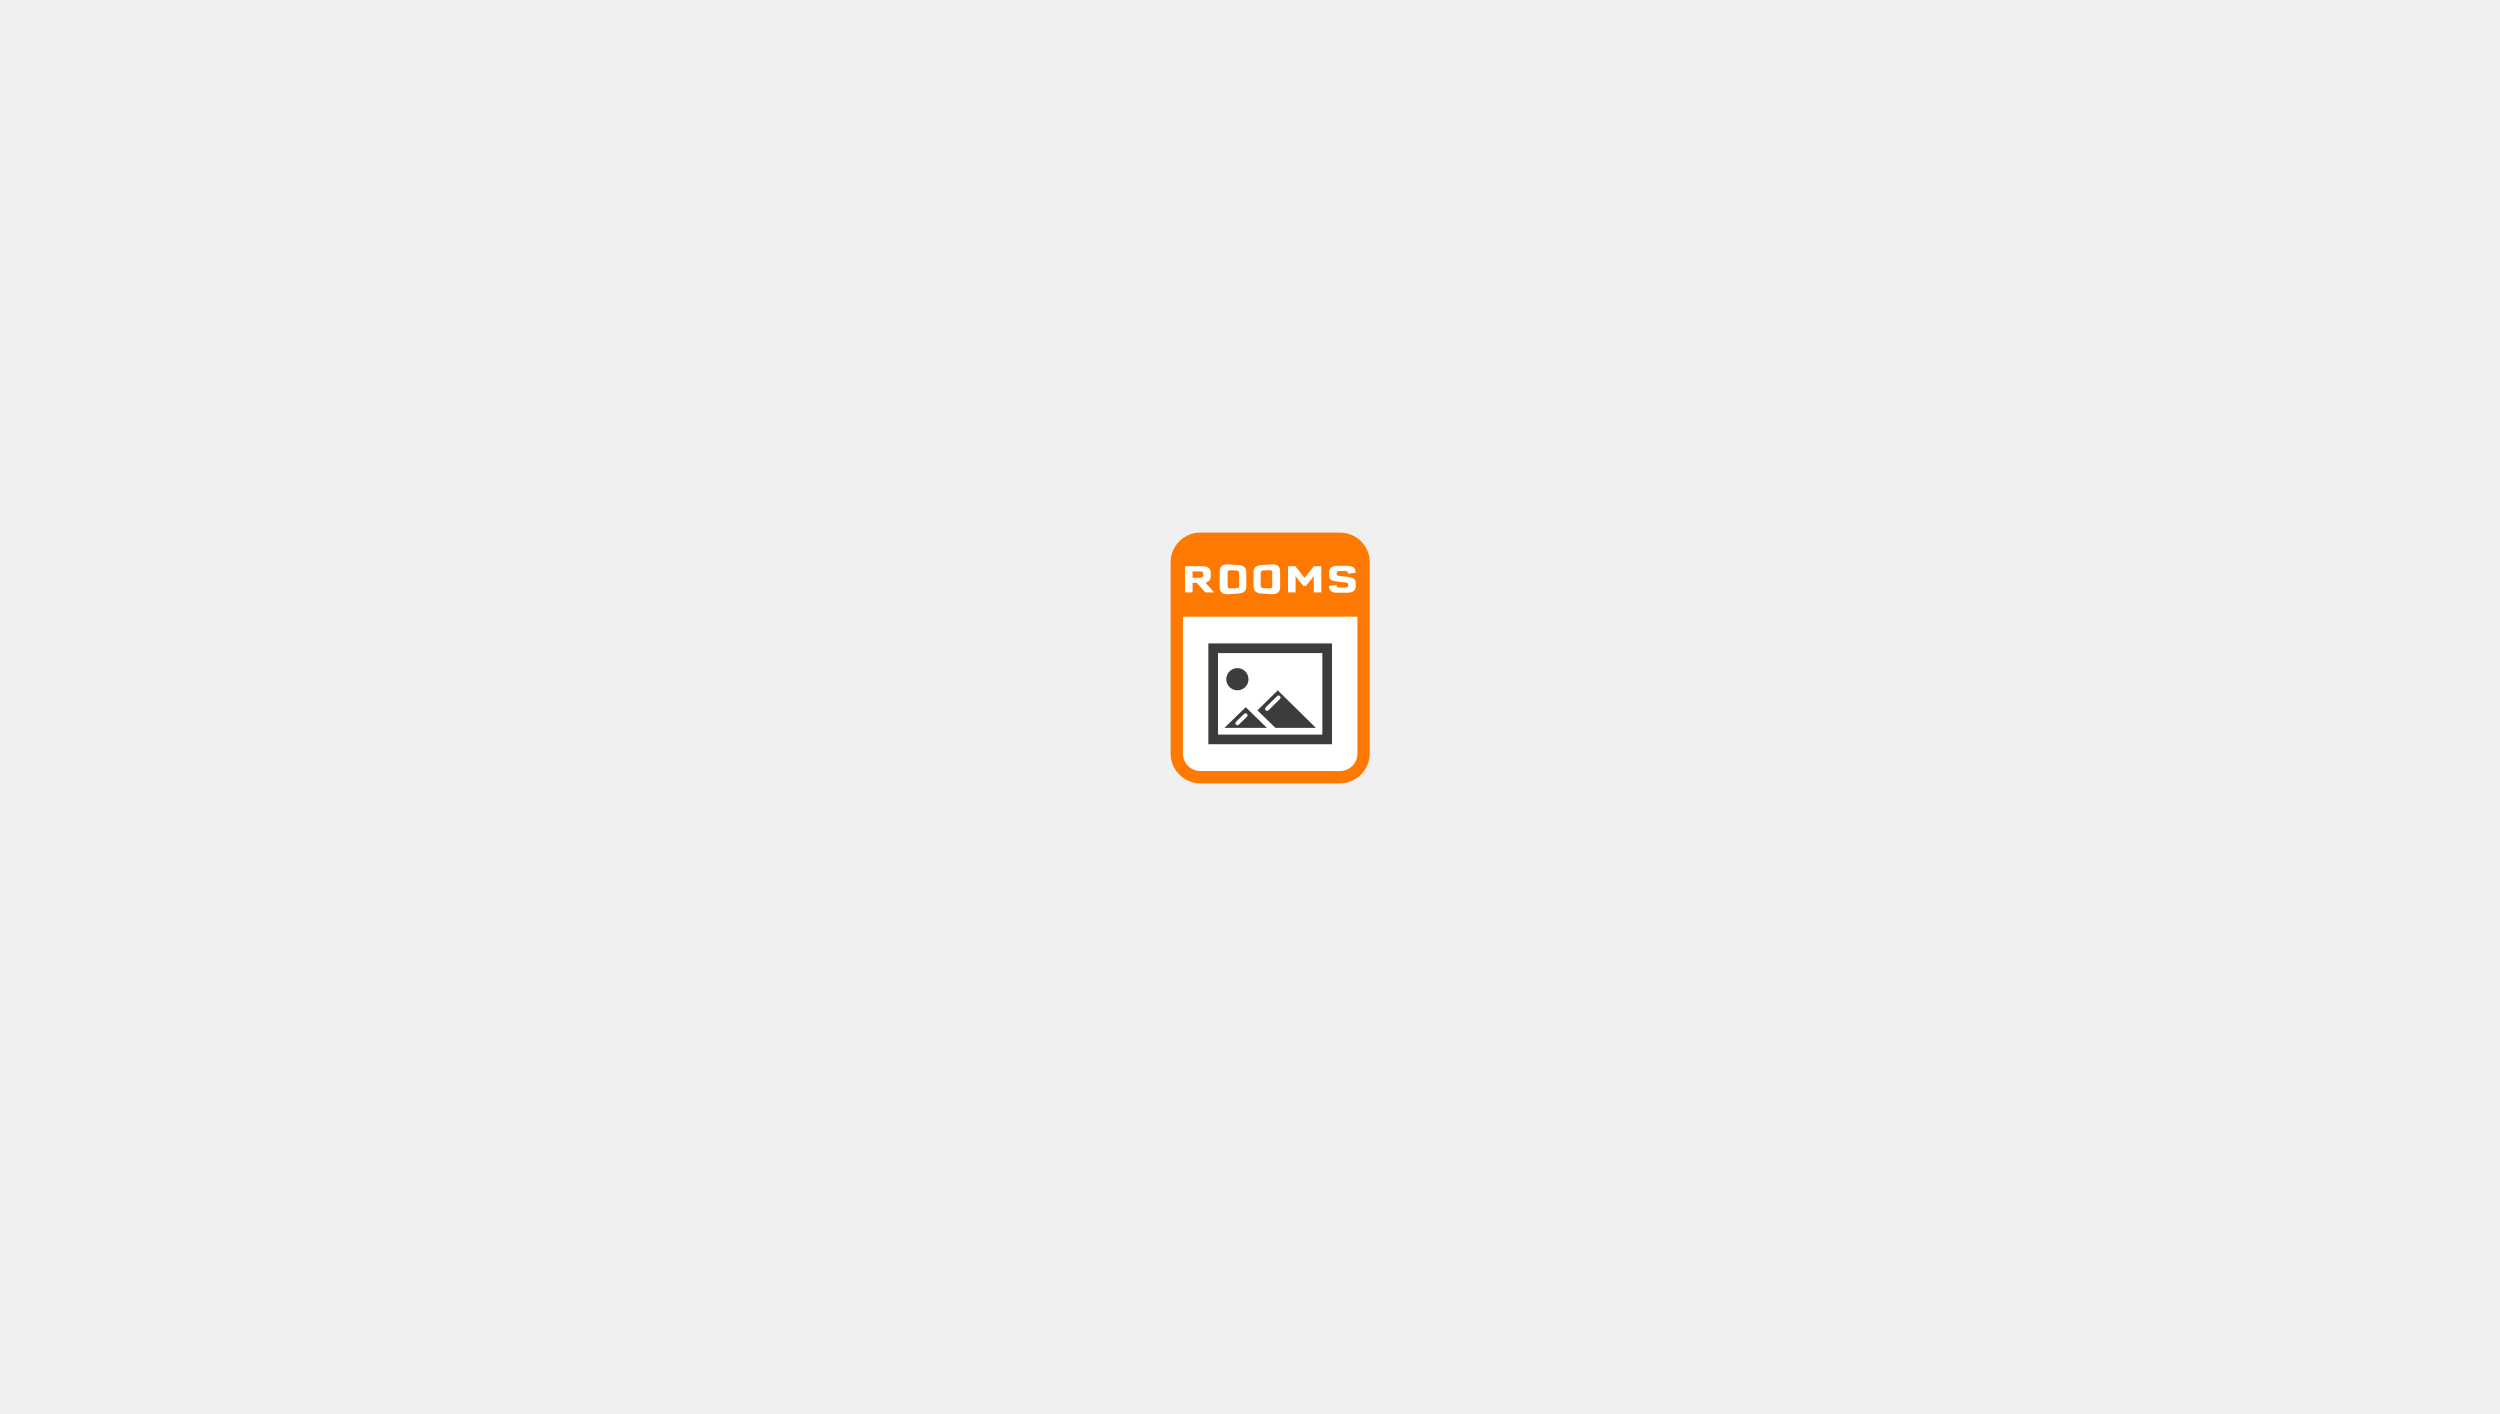
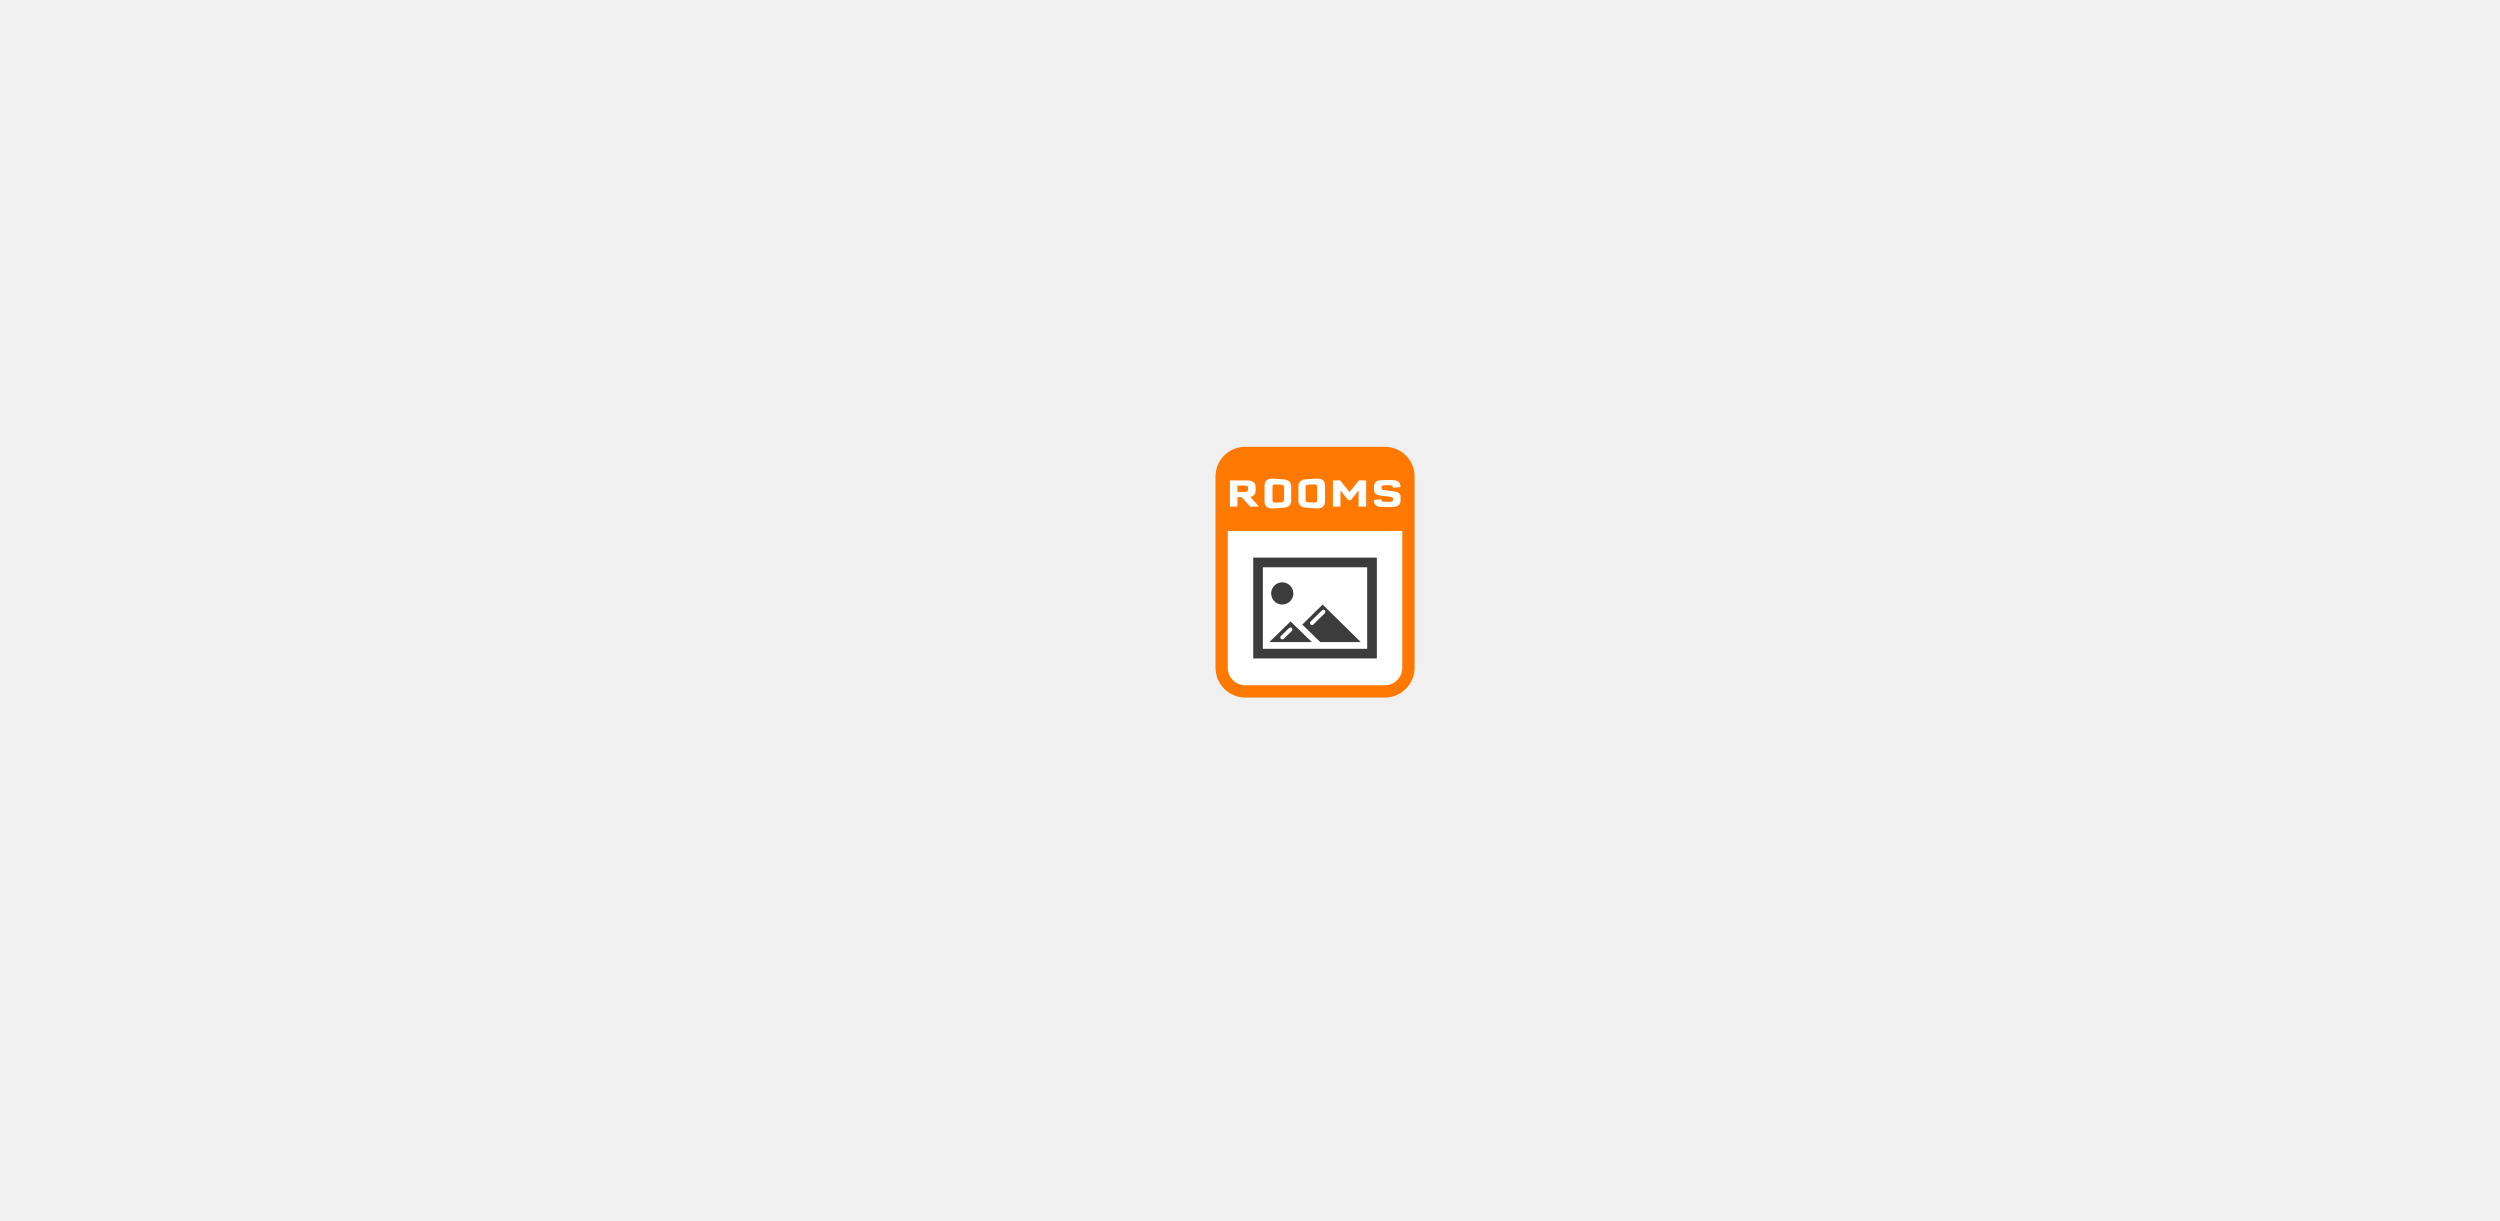
- <svg xmlns="http://www.w3.org/2000/svg" id="layout" viewBox="0 0 1024 579">
+ <svg xmlns="http://www.w3.org/2000/svg" id="layout" viewBox="0 0 1024 500">
  <defs>
    <style>
      .cls-1 {
        fill: #fff;
      }

      .cls-2 {
        fill: #3c3c3c;
      }

      .cls-3 {
        fill: #ff7800;
      }
    </style>
  </defs>
-   <rect class="cls-1" x="482.67" y="251.49" width="73.34" height="64.34" />
+   <rect class="cls-1" x="501.05" y="216.35" width="73.34" height="64.34" />
  <g>
    <g id="icon">
      <g id="pic">
        <g id="sun">
-           <path class="cls-2" d="M511.39,278.21c0,2.51-2.04,4.55-4.55,4.55s-4.55-2.04-4.55-4.55,2.04-4.55,4.55-4.55,4.55,2.04,4.55,4.55Z" />
+           <path class="cls-2" d="M529.76,243.07c0,2.51-2.04,4.55-4.55,4.55s-4.55-2.04-4.55-4.55,2.04-4.55,4.55-4.55,4.55,2.04,4.55,4.55Z" />
        </g>
        <g id="mountains">
-           <path class="cls-2" d="M531.18,290.45l-7.81-7.68-7.81,7.68-.53.52,1.24,1.2,4.35,4.23,1.78,1.73h16.59l-7.81-7.68ZM524.28,286.3l-4.69,4.62c-.16.16-.37.24-.58.24s-.43-.08-.59-.25c-.32-.32-.31-.85,0-1.17l4.69-4.62c.32-.32.85-.31,1.16,0,.32.32.31.85,0,1.16Z" />
-           <path class="cls-2" d="M514.59,293.9l-4.35-4.23-4.35,4.23-4.35,4.23h17.41l-4.35-4.23ZM510.75,293.58l-3.32,3.23c-.16.16-.37.23-.57.23s-.43-.08-.59-.25c-.32-.33-.31-.85.02-1.16l3.32-3.23c.33-.32.85-.31,1.16.02.32.33.31.85-.02,1.16Z" />
+           <path class="cls-2" d="M549.56,255.31l-7.81-7.68-7.81,7.68-.53.52,1.24,1.2,4.35,4.23,1.78,1.73h16.59l-7.81-7.68ZM542.66,251.16l-4.69,4.62c-.16.16-.37.24-.58.24s-.43-.08-.59-.25c-.32-.32-.31-.85,0-1.17l4.69-4.62c.32-.32.85-.31,1.16,0,.32.32.31.85,0,1.16Z" />
+           <path class="cls-2" d="M532.97,258.77l-4.35-4.23-4.35,4.23-4.35,4.23h17.41l-4.35-4.23ZM529.13,258.44l-3.32,3.23c-.16.16-.37.23-.57.23s-.43-.08-.59-.25c-.32-.33-.31-.85.02-1.16l3.32-3.23c.33-.32.85-.31,1.16.02.32.33.31.85-.02,1.16Z" />
        </g>
-         <path class="cls-2" d="M545.58,304.84h-50.64v-41.3h50.64v41.3ZM498.9,300.89h42.73v-33.39h-42.73v33.39Z" />
+         <path class="cls-2" d="M563.96,269.7h-50.64v-41.3h50.64v41.3ZM517.27,265.75h42.73v-33.39h-42.73v33.39Z" />
      </g>
    </g>
-     <path class="cls-3" d="M560.97,229.07c-.62-6.13-5.81-10.92-12.1-10.92h-57.22c-6.29,0-11.48,4.8-12.1,10.92-.04.41-.06.82-.06,1.24v78.38c0,.43.02.85.07,1.26.04.39.1.77.18,1.15.03.13.06.26.1.38.06.25.12.5.19.75.04.15.1.29.15.43.08.22.15.44.24.65.06.15.13.29.2.44.09.2.18.4.29.59.08.15.16.29.25.43.11.19.22.37.33.55.09.14.19.28.29.41.12.17.25.34.38.51.11.13.22.26.33.39.14.16.28.31.42.46.12.12.24.24.36.36.15.14.3.28.46.42.13.11.26.22.39.33.16.13.33.25.5.38.14.1.28.2.42.29.18.12.36.22.54.33.15.08.29.17.44.25.19.1.38.19.58.28.15.07.3.14.46.21.2.08.41.16.62.23.15.05.31.11.46.16.22.07.45.12.68.18.15.04.3.08.45.11.26.05.52.08.78.12.13.02.26.04.39.06.4.04.8.06,1.21.06h57.22c.41,0,.81-.02,1.21-.06.13-.01.26-.04.39-.06.26-.03.52-.07.78-.12.15-.03.3-.07.45-.11.23-.05.46-.11.68-.18.16-.05.31-.11.46-.16.21-.07.42-.14.62-.23.16-.06.31-.14.46-.21.2-.09.39-.18.58-.28.15-.08.3-.16.44-.25.18-.11.36-.21.54-.33.14-.09.28-.19.42-.29.17-.12.34-.25.5-.38.13-.11.26-.21.39-.33.16-.14.31-.28.46-.42.12-.12.24-.24.36-.36.14-.15.28-.31.42-.46.11-.13.22-.26.33-.39.13-.17.26-.34.38-.51.1-.14.2-.27.29-.41.12-.18.23-.36.33-.55.08-.14.17-.28.25-.43.1-.19.19-.39.29-.59.07-.15.14-.29.2-.44.09-.21.16-.43.24-.65.05-.14.11-.29.15-.43.07-.25.13-.5.19-.75.03-.13.07-.25.1-.38.08-.38.14-.76.18-1.15.04-.42.07-.84.07-1.26v-78.38c0-.42-.02-.83-.06-1.24ZM523.14,315.82h-31.48c-3.45,0-6.33-2.45-6.99-5.7-.1-.46-.15-.95-.15-1.44v-56.08h71.49v56.08c0,.49-.05.97-.15,1.44-.67,3.25-3.54,5.7-6.99,5.7h-25.74Z" />
+     <path class="cls-3" d="M579.35,193.93c-.62-6.13-5.81-10.92-12.1-10.92h-57.22c-6.29,0-11.48,4.8-12.1,10.92-.04.41-.06.82-.06,1.24v78.38c0,.43.02.85.07,1.26.04.39.1.77.18,1.15.03.13.06.26.1.38.06.25.12.5.19.75.04.15.1.29.15.43.08.22.15.44.24.65.06.15.13.29.2.44.09.2.18.4.29.59.08.15.16.29.25.43.11.19.22.37.33.55.09.14.19.28.29.41.12.17.25.34.38.51.11.13.22.26.33.39.14.16.28.31.42.46.12.12.24.24.36.36.15.14.3.28.46.42.13.11.26.22.39.33.16.13.33.25.5.38.14.1.28.2.42.29.18.12.36.22.54.33.15.08.29.17.44.25.19.1.38.19.58.28.15.07.3.14.46.21.2.08.41.16.62.23.15.05.31.11.46.16.22.07.45.12.68.18.15.04.3.08.45.11.26.05.52.08.78.12.13.02.26.04.39.06.4.04.8.06,1.21.06h57.22c.41,0,.81-.02,1.21-.06.13-.01.26-.04.39-.06.26-.03.52-.07.78-.12.15-.03.3-.07.45-.11.23-.05.46-.11.68-.18.16-.05.31-.11.46-.16.21-.07.42-.14.62-.23.16-.06.31-.14.46-.21.2-.09.39-.18.58-.28.15-.08.3-.16.44-.25.18-.11.36-.21.54-.33.14-.09.28-.19.42-.29.17-.12.34-.25.5-.38.13-.11.26-.21.39-.33.16-.14.31-.28.46-.42.12-.12.24-.24.36-.36.14-.15.28-.31.42-.46.11-.13.22-.26.33-.39.13-.17.26-.34.38-.51.1-.14.2-.27.29-.41.12-.18.23-.36.33-.55.08-.14.17-.28.25-.43.1-.19.19-.39.29-.59.07-.15.14-.29.2-.44.09-.21.16-.43.24-.65.05-.14.11-.29.15-.43.07-.25.13-.5.19-.75.03-.13.07-.25.1-.38.08-.38.14-.76.18-1.15.04-.42.07-.84.07-1.26v-78.38c0-.42-.02-.83-.06-1.24ZM541.51,280.69h-31.48c-3.45,0-6.33-2.45-6.99-5.7-.1-.46-.15-.95-.15-1.44v-56.08h71.49v56.08c0,.49-.05.97-.15,1.44-.67,3.25-3.54,5.7-6.99,5.7h-25.74Z" />
    <g>
-       <path class="cls-1" d="M507.33,243.1l-4.02.28c-2.46.17-3.73-.77-3.73-2.83v-6.53c0-2.07,1.28-3,3.73-2.83l4.02.28c2.14.15,3.16,1.12,3.16,2.94v5.76c0,1.82-1.02,2.8-3.16,2.94ZM507.54,239.85v-5.13c0-.74-.3-1.01-1.2-1.05l-2.21-.09c-.97-.04-1.3.21-1.3,1v5.42c0,.79.33,1.04,1.3,1l2.21-.09c.9-.04,1.2-.3,1.2-1.05ZM516.6,231.45l4.02-.28c2.46-.17,3.73.77,3.73,2.83v6.53c0,2.07-1.28,3-3.73,2.83l-4.02-.28c-2.14-.15-3.16-1.12-3.16-2.94v-5.76c0-1.82,1.02-2.8,3.16-2.94ZM516.39,234.71v5.13c0,.74.3,1.01,1.2,1.05l2.21.09c.97.04,1.3-.21,1.3-1v-5.42c0-.79-.33-1.04-1.3-1l-2.21.09c-.9.04-1.2.3-1.2,1.05Z" />
+       <path class="cls-1" d="M525.7,207.96l-4.02.28c-2.46.17-3.73-.77-3.73-2.83v-6.53c0-2.07,1.28-3,3.73-2.83l4.02.28c2.14.15,3.16,1.12,3.16,2.94v5.76c0,1.82-1.02,2.8-3.16,2.94ZM525.92,204.71v-5.13c0-.74-.3-1.01-1.2-1.05l-2.21-.09c-.97-.04-1.3.21-1.3,1v5.42c0,.79.33,1.04,1.3,1l2.21-.09c.9-.04,1.2-.3,1.2-1.05ZM534.98,196.32l4.02-.28c2.46-.17,3.73.77,3.73,2.83v6.53c0,2.07-1.28,3-3.73,2.83l-4.02-.28c-2.14-.15-3.16-1.12-3.16-2.94v-5.76c0-1.82,1.02-2.8,3.16-2.94ZM534.77,199.57v5.13c0,.74.3,1.01,1.2,1.05l2.21.09c.97.04,1.3-.21,1.3-1v-5.42c0-.79-.33-1.04-1.3-1l-2.21.09c-.9.04-1.2.3-1.2,1.05Z" />
      <g>
-         <path class="cls-1" d="M490.21,238.75h-1.74v3.89h-3.09v-10.73h7.11c2.29,0,3.43.89,3.43,2.68v1.49c0,1.4-.71,2.24-2.14,2.55l3.51,4.01h-3.62l-3.45-3.89ZM488.47,236.63h3.1c.94,0,1.26-.24,1.26-.95v-.69c0-.71-.32-.95-1.26-.95h-3.1v2.59Z" />
-         <path class="cls-1" d="M541.2,231.91v10.73h-3.1v-6.64l-3.17,3.99h-1.11l-3.15-3.96v6.61h-3.1v-10.73h3l3.81,4.79,3.79-4.79h3.02Z" />
-         <path class="cls-1" d="M544.34,240.12c0-.15,0-.17.02-.2l3.08-.3v.11c0,.69.32.93,1.26.93h2.25c.94,0,1.26-.24,1.26-.95v-.27c0-.59-.26-.74-1.48-.89l-3.11-.36c-2.33-.27-3.21-.93-3.21-2.47v-1.28c0-1.79,1.14-2.68,3.45-2.68h3.94c2.31,0,3.45.89,3.45,2.67,0,.14,0,.15-.02.2l-3.08.3v-.11c0-.69-.32-.93-1.26-.93h-2.1c-.96,0-1.29.26-1.29.95v.23c0,.6.23.72,1.5.87l3.11.36c2.34.27,3.19.93,3.19,2.5v1.31c0,1.79-1.14,2.68-3.43,2.68h-4.09c-2.29,0-3.43-.89-3.43-2.67Z" />
+         <path class="cls-1" d="M508.59,203.62h-1.74v3.89h-3.09v-10.73h7.11c2.29,0,3.43.89,3.43,2.68v1.49c0,1.4-.71,2.24-2.14,2.55l3.51,4.01h-3.62l-3.45-3.89ZM506.84,201.49h3.1c.94,0,1.26-.24,1.26-.95v-.69c0-.71-.32-.95-1.26-.95h-3.1v2.59Z" />
+         <path class="cls-1" d="M559.58,196.78v10.73h-3.1v-6.64l-3.17,3.99h-1.11l-3.15-3.96v6.61h-3.1v-10.73h3l3.81,4.79,3.79-4.79h3.02Z" />
+         <path class="cls-1" d="M562.71,204.99c0-.15,0-.17.02-.2l3.08-.3v.11c0,.69.32.93,1.26.93h2.25c.94,0,1.26-.24,1.26-.95v-.27c0-.59-.26-.74-1.48-.89l-3.11-.36c-2.33-.27-3.21-.93-3.21-2.47v-1.28c0-1.79,1.14-2.68,3.45-2.68h3.94c2.31,0,3.45.89,3.45,2.67,0,.14,0,.15-.02.2l-3.08.3v-.11c0-.69-.32-.93-1.26-.93h-2.1c-.96,0-1.29.26-1.29.95v.23c0,.6.23.72,1.5.87l3.11.36c2.34.27,3.19.93,3.19,2.5v1.31c0,1.79-1.14,2.68-3.43,2.68h-4.09c-2.29,0-3.43-.89-3.43-2.67Z" />
      </g>
    </g>
  </g>
</svg>
